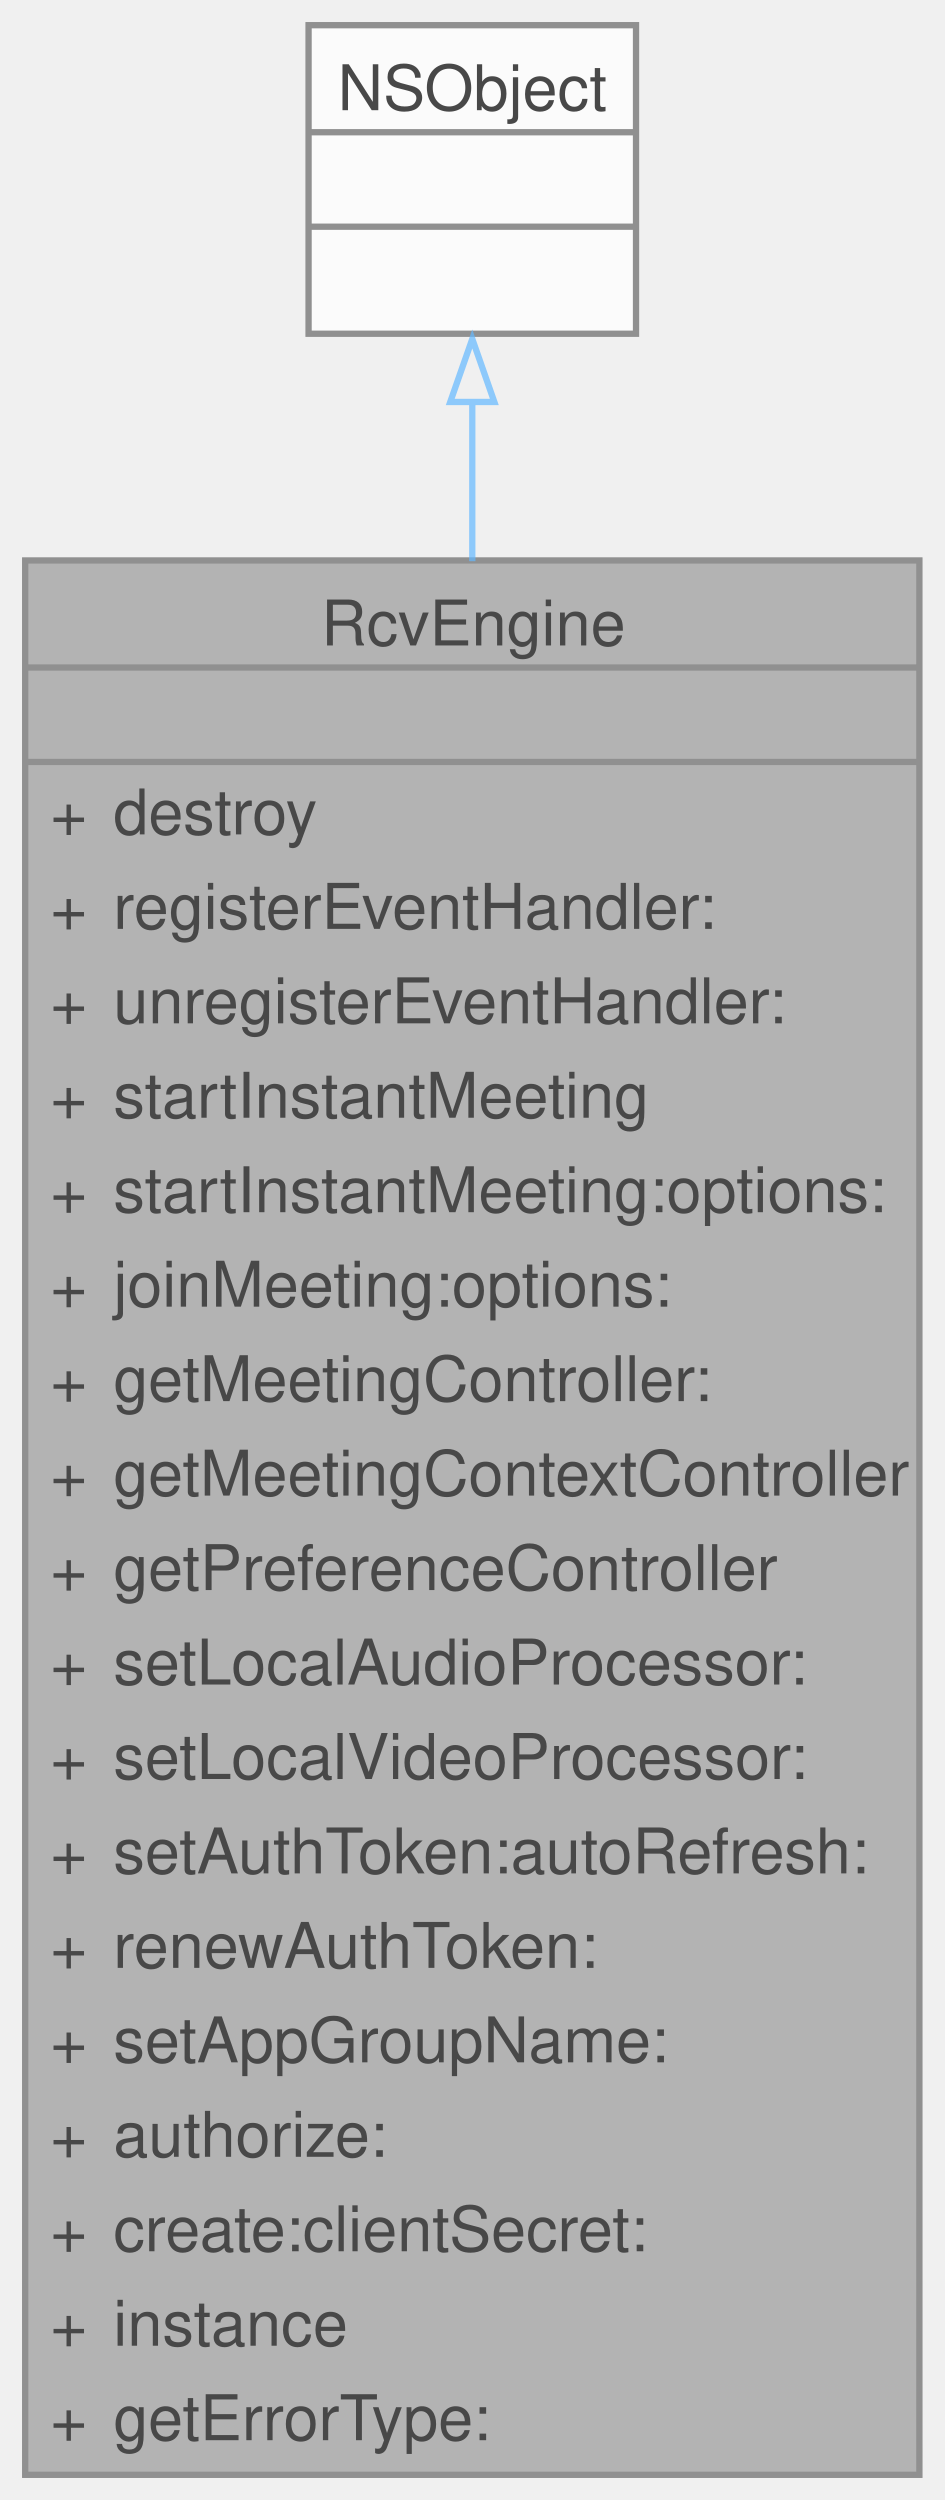
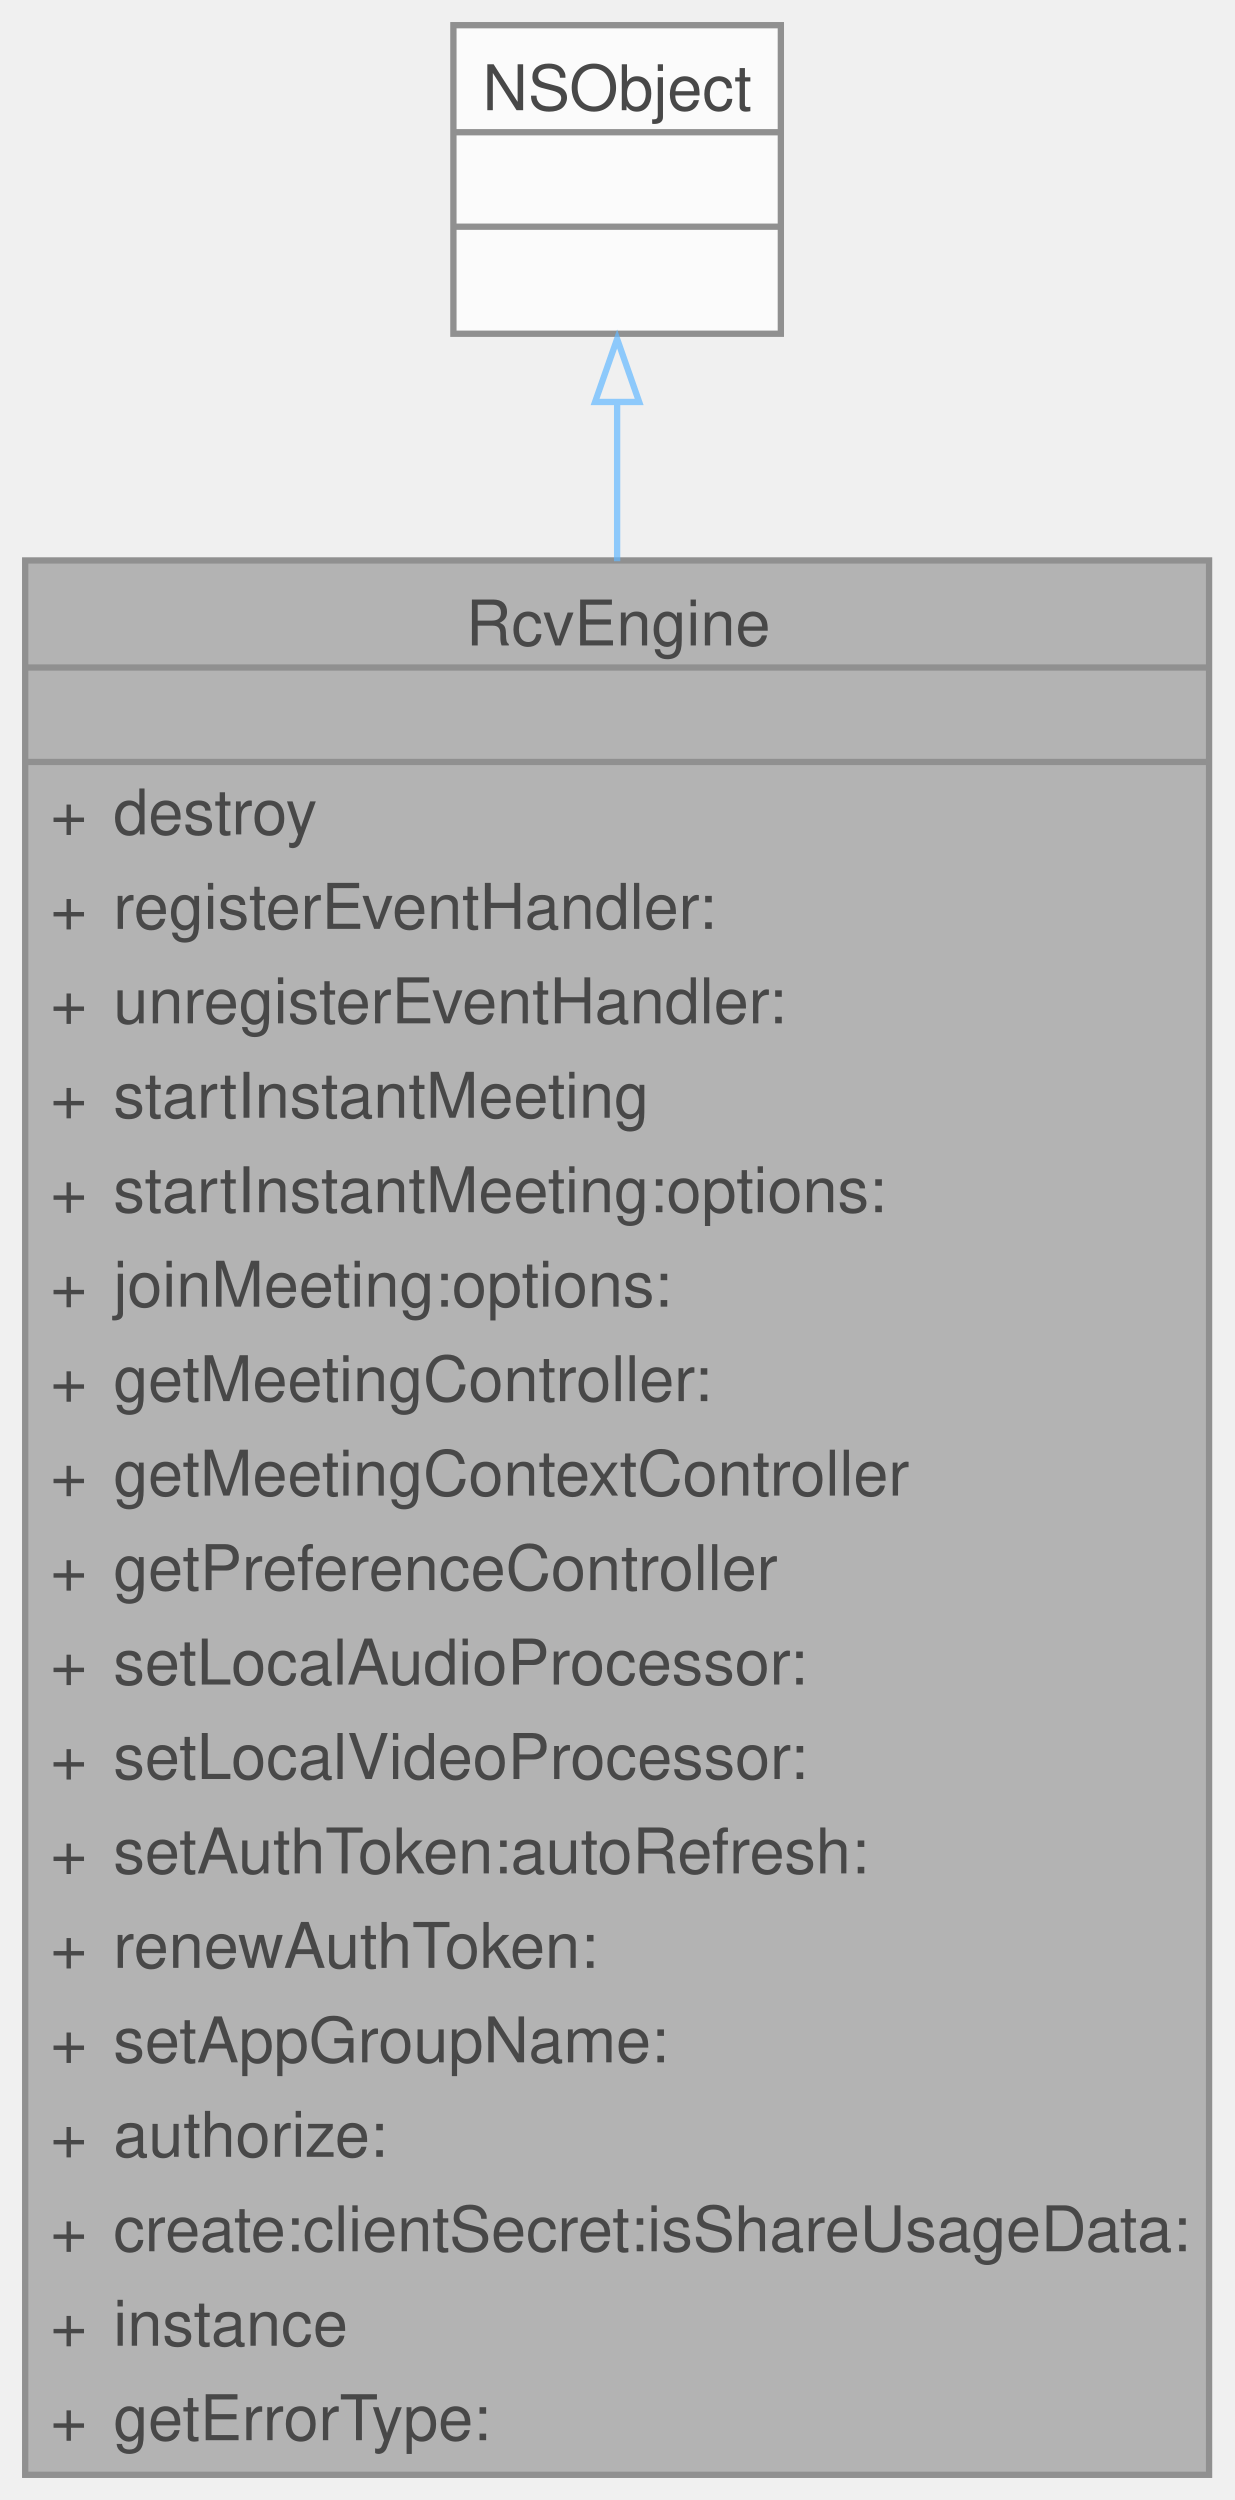
- <svg xmlns="http://www.w3.org/2000/svg" xmlns:xlink="http://www.w3.org/1999/xlink" width="150pt" height="397pt" viewBox="0.00 0.00 150.00 397.00">
+ <svg xmlns="http://www.w3.org/2000/svg" xmlns:xlink="http://www.w3.org/1999/xlink" width="196pt" height="397pt" viewBox="0.00 0.00 196.00 397.00">
  <svg id="main" version="1.1" xml:space="preserve">
    <style type="text/css">
.node, .edge {opacity: 0.7;}
.node.selected, .edge.selected {opacity: 1;}
.edge:hover path { stroke: red; }
.edge:hover polygon { stroke: red; fill: red; }
</style>
    <svg id="graph" class="graph">
      <g id="graph0" class="graph" transform="scale(1 1) rotate(0) translate(4 393)">
        <g id="Node000001" class="node">
          <g id="a_Node000001">
            <a xlink:title=" ">
-               <polygon fill="#999999" stroke="none" points="142,-304 0,-304 0,0 142,0 142,-304" />
-               <text text-anchor="start" x="47" y="-290.5" font-family="Helvetica,sans-Serif" font-size="10.00">RcvEngine</text>
-               <text text-anchor="start" x="69.5" y="-275.5" font-family="Helvetica,sans-Serif" font-size="10.00"> </text>
+               <polygon fill="#999999" stroke="none" points="188,-304 0,-304 0,0 188,0 188,-304" />
+               <text text-anchor="start" x="70" y="-290.5" font-family="Helvetica,sans-Serif" font-size="10.00">RcvEngine</text>
+               <text text-anchor="start" x="92.5" y="-275.5" font-family="Helvetica,sans-Serif" font-size="10.00"> </text>
              <text text-anchor="start" x="4" y="-260.5" font-family="Helvetica,sans-Serif" font-size="10.00">+</text>
              <text text-anchor="start" x="14" y="-260.5" font-family="Helvetica,sans-Serif" font-size="10.00">destroy</text>
              <text text-anchor="start" x="4" y="-245.5" font-family="Helvetica,sans-Serif" font-size="10.00">+</text>
              <text text-anchor="start" x="14" y="-245.5" font-family="Helvetica,sans-Serif" font-size="10.00">registerEventHandler:</text>
              <text text-anchor="start" x="4" y="-230.5" font-family="Helvetica,sans-Serif" font-size="10.00">+</text>
              <text text-anchor="start" x="14" y="-230.5" font-family="Helvetica,sans-Serif" font-size="10.00">unregisterEventHandler:</text>
              <text text-anchor="start" x="4" y="-215.5" font-family="Helvetica,sans-Serif" font-size="10.00">+</text>
              <text text-anchor="start" x="14" y="-215.5" font-family="Helvetica,sans-Serif" font-size="10.00">startInstantMeeting</text>
              <text text-anchor="start" x="4" y="-200.5" font-family="Helvetica,sans-Serif" font-size="10.00">+</text>
              <text text-anchor="start" x="14" y="-200.5" font-family="Helvetica,sans-Serif" font-size="10.00">startInstantMeeting:options:</text>
              <text text-anchor="start" x="4" y="-185.5" font-family="Helvetica,sans-Serif" font-size="10.00">+</text>
              <text text-anchor="start" x="14" y="-185.5" font-family="Helvetica,sans-Serif" font-size="10.00">joinMeeting:options:</text>
              <text text-anchor="start" x="4" y="-170.5" font-family="Helvetica,sans-Serif" font-size="10.00">+</text>
              <text text-anchor="start" x="14" y="-170.5" font-family="Helvetica,sans-Serif" font-size="10.00">getMeetingController:</text>
              <text text-anchor="start" x="4" y="-155.5" font-family="Helvetica,sans-Serif" font-size="10.00">+</text>
              <text text-anchor="start" x="14" y="-155.5" font-family="Helvetica,sans-Serif" font-size="10.00">getMeetingContextController</text>
              <text text-anchor="start" x="4" y="-140.5" font-family="Helvetica,sans-Serif" font-size="10.00">+</text>
              <text text-anchor="start" x="14" y="-140.5" font-family="Helvetica,sans-Serif" font-size="10.00">getPreferenceController</text>
              <text text-anchor="start" x="4" y="-125.5" font-family="Helvetica,sans-Serif" font-size="10.00">+</text>
              <text text-anchor="start" x="14" y="-125.5" font-family="Helvetica,sans-Serif" font-size="10.00">setLocalAudioProcessor:</text>
              <text text-anchor="start" x="4" y="-110.5" font-family="Helvetica,sans-Serif" font-size="10.00">+</text>
              <text text-anchor="start" x="14" y="-110.5" font-family="Helvetica,sans-Serif" font-size="10.00">setLocalVideoProcessor:</text>
              <text text-anchor="start" x="4" y="-95.5" font-family="Helvetica,sans-Serif" font-size="10.00">+</text>
              <text text-anchor="start" x="14" y="-95.5" font-family="Helvetica,sans-Serif" font-size="10.00">setAuthToken:autoRefresh:</text>
              <text text-anchor="start" x="4" y="-80.5" font-family="Helvetica,sans-Serif" font-size="10.00">+</text>
              <text text-anchor="start" x="14" y="-80.5" font-family="Helvetica,sans-Serif" font-size="10.00">renewAuthToken:</text>
              <text text-anchor="start" x="4" y="-65.5" font-family="Helvetica,sans-Serif" font-size="10.00">+</text>
              <text text-anchor="start" x="14" y="-65.5" font-family="Helvetica,sans-Serif" font-size="10.00">setAppGroupName:</text>
              <text text-anchor="start" x="4" y="-50.5" font-family="Helvetica,sans-Serif" font-size="10.00">+</text>
              <text text-anchor="start" x="14" y="-50.5" font-family="Helvetica,sans-Serif" font-size="10.00">authorize:</text>
              <text text-anchor="start" x="4" y="-35.5" font-family="Helvetica,sans-Serif" font-size="10.00">+</text>
-               <text text-anchor="start" x="14" y="-35.5" font-family="Helvetica,sans-Serif" font-size="10.00">create:clientSecret:</text>
+               <text text-anchor="start" x="14" y="-35.5" font-family="Helvetica,sans-Serif" font-size="10.00">create:clientSecret:isShareUsageData:</text>
              <text text-anchor="start" x="4" y="-20.5" font-family="Helvetica,sans-Serif" font-size="10.00">+</text>
              <text text-anchor="start" x="14" y="-20.5" font-family="Helvetica,sans-Serif" font-size="10.00">instance</text>
              <text text-anchor="start" x="4" y="-5.5" font-family="Helvetica,sans-Serif" font-size="10.00">+</text>
              <text text-anchor="start" x="14" y="-5.5" font-family="Helvetica,sans-Serif" font-size="10.00">getErrorType:</text>
-               <polygon fill="#666666" stroke="#666666" points="0,-287 0,-287 142,-287 142,-287 0,-287" />
-               <polygon fill="#666666" stroke="#666666" points="0,-272 0,-272 142,-272 142,-272 0,-272" />
-               <polygon fill="none" stroke="#666666" points="0,0 0,-304 142,-304 142,0 0,0" />
+               <polygon fill="#666666" stroke="#666666" points="0,-287 0,-287 188,-287 188,-287 0,-287" />
+               <polygon fill="#666666" stroke="#666666" points="0,-272 0,-272 188,-272 188,-272 0,-272" />
+               <polygon fill="none" stroke="#666666" points="0,0 0,-304 188,-304 188,0 0,0" />
            </a>
          </g>
        </g>
        <g id="Node000002" class="node">
          <g id="a_Node000002">
            <a xlink:title=" ">
-               <polygon fill="white" stroke="none" points="97,-389 45,-389 45,-340 97,-340 97,-389" />
-               <text text-anchor="start" x="49.62" y="-375.5" font-family="Helvetica,sans-Serif" font-size="10.00">NSObject</text>
-               <text text-anchor="start" x="69.5" y="-360.5" font-family="Helvetica,sans-Serif" font-size="10.00"> </text>
-               <text text-anchor="start" x="69.5" y="-345.5" font-family="Helvetica,sans-Serif" font-size="10.00"> </text>
-               <polygon fill="#666666" stroke="#666666" points="45,-372 45,-372 97,-372 97,-372 45,-372" />
-               <polygon fill="#666666" stroke="#666666" points="45,-357 45,-357 97,-357 97,-357 45,-357" />
-               <polygon fill="none" stroke="#666666" points="45,-340 45,-389 97,-389 97,-340 45,-340" />
+               <polygon fill="white" stroke="none" points="120,-389 68,-389 68,-340 120,-340 120,-389" />
+               <text text-anchor="start" x="72.62" y="-375.5" font-family="Helvetica,sans-Serif" font-size="10.00">NSObject</text>
+               <text text-anchor="start" x="92.5" y="-360.5" font-family="Helvetica,sans-Serif" font-size="10.00"> </text>
+               <text text-anchor="start" x="92.5" y="-345.5" font-family="Helvetica,sans-Serif" font-size="10.00"> </text>
+               <polygon fill="#666666" stroke="#666666" points="68,-372 68,-372 120,-372 120,-372 68,-372" />
+               <polygon fill="#666666" stroke="#666666" points="68,-357 68,-357 120,-357 120,-357 68,-357" />
+               <polygon fill="none" stroke="#666666" points="68,-340 68,-389 120,-389 120,-340 68,-340" />
            </a>
          </g>
        </g>
        <g id="edge1_Node000001_Node000002" class="edge">
          <g id="a_edge1_Node000001_Node000002">
            <a xlink:title=" ">
-               <path fill="none" stroke="#63b8ff" d="M71,-329.32C71,-321.66 71,-313.06 71,-303.88" />
-               <polygon fill="none" stroke="#63b8ff" points="67.5,-329.17 71,-339.17 74.5,-329.17 67.5,-329.17" />
+               <path fill="none" stroke="#63b8ff" d="M94,-329.32C94,-321.66 94,-313.06 94,-303.88" />
+               <polygon fill="none" stroke="#63b8ff" points="90.5,-329.17 94,-339.17 97.5,-329.17 90.5,-329.17" />
            </a>
          </g>
        </g>
      </g>
    </svg>
  </svg>
  <style type="text/css">

[data-mouse-over-selected='false'] { opacity: 0.7; }
[data-mouse-over-selected='true']  { opacity: 1.0; }

</style>
</svg>
